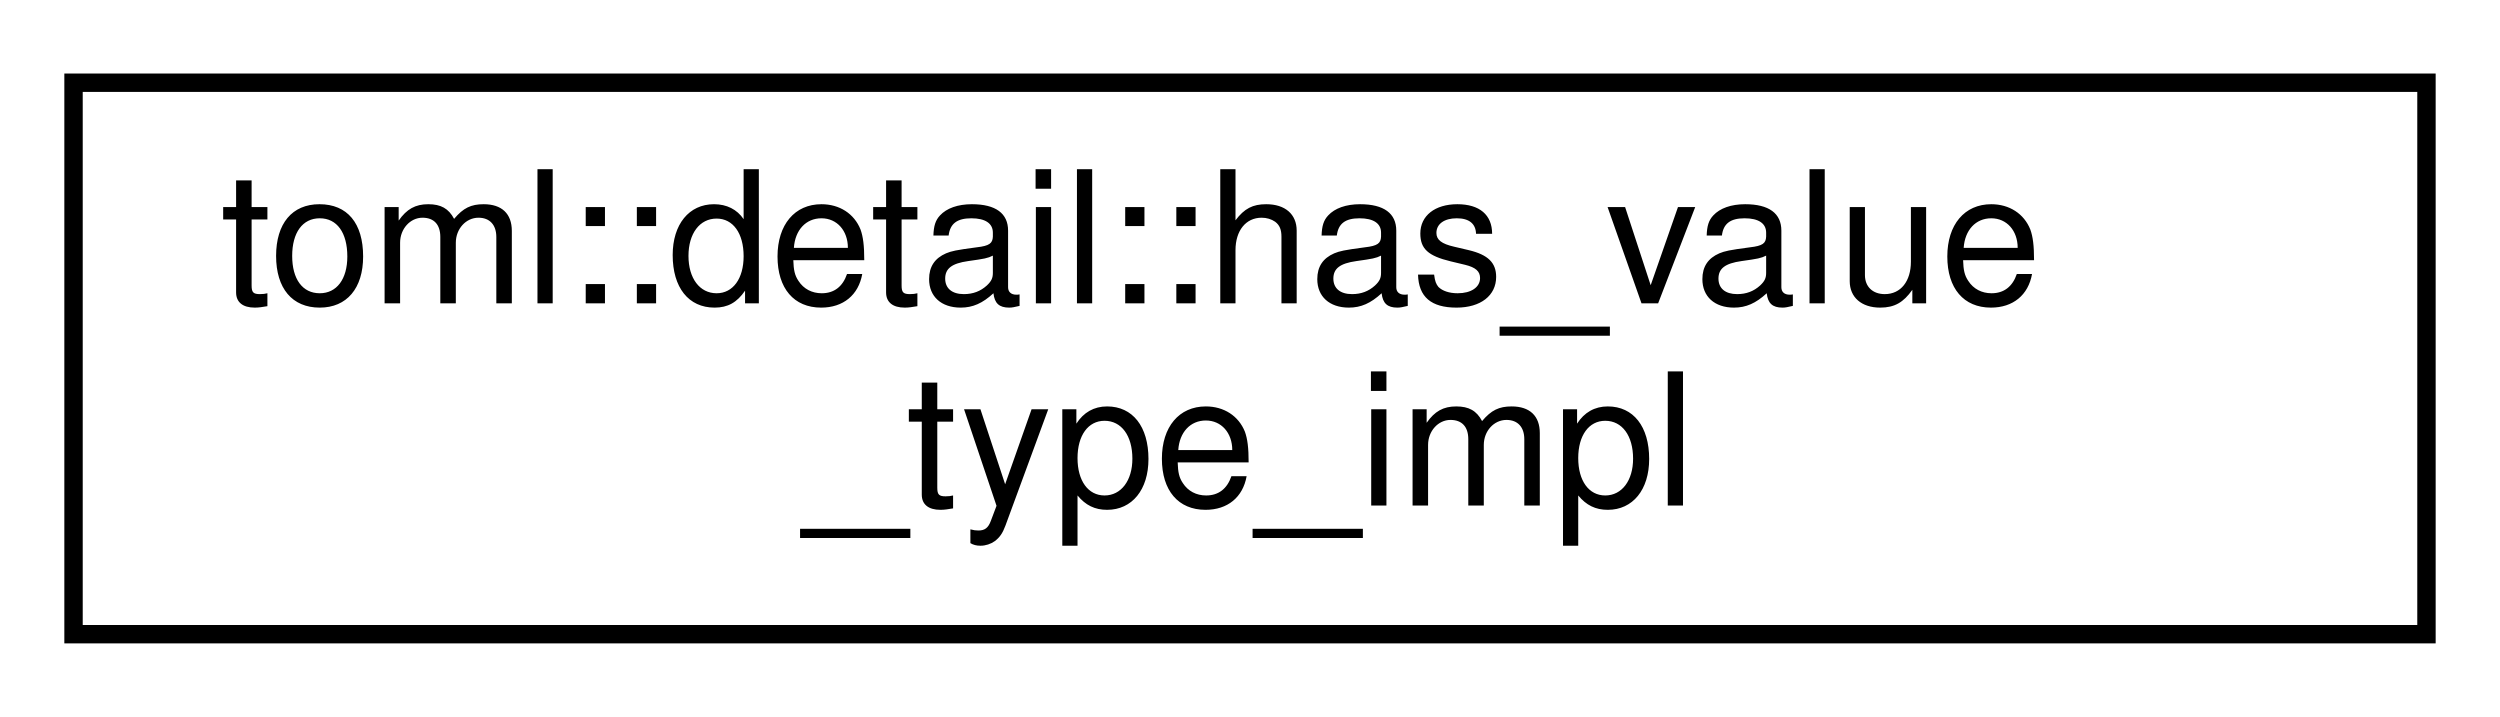
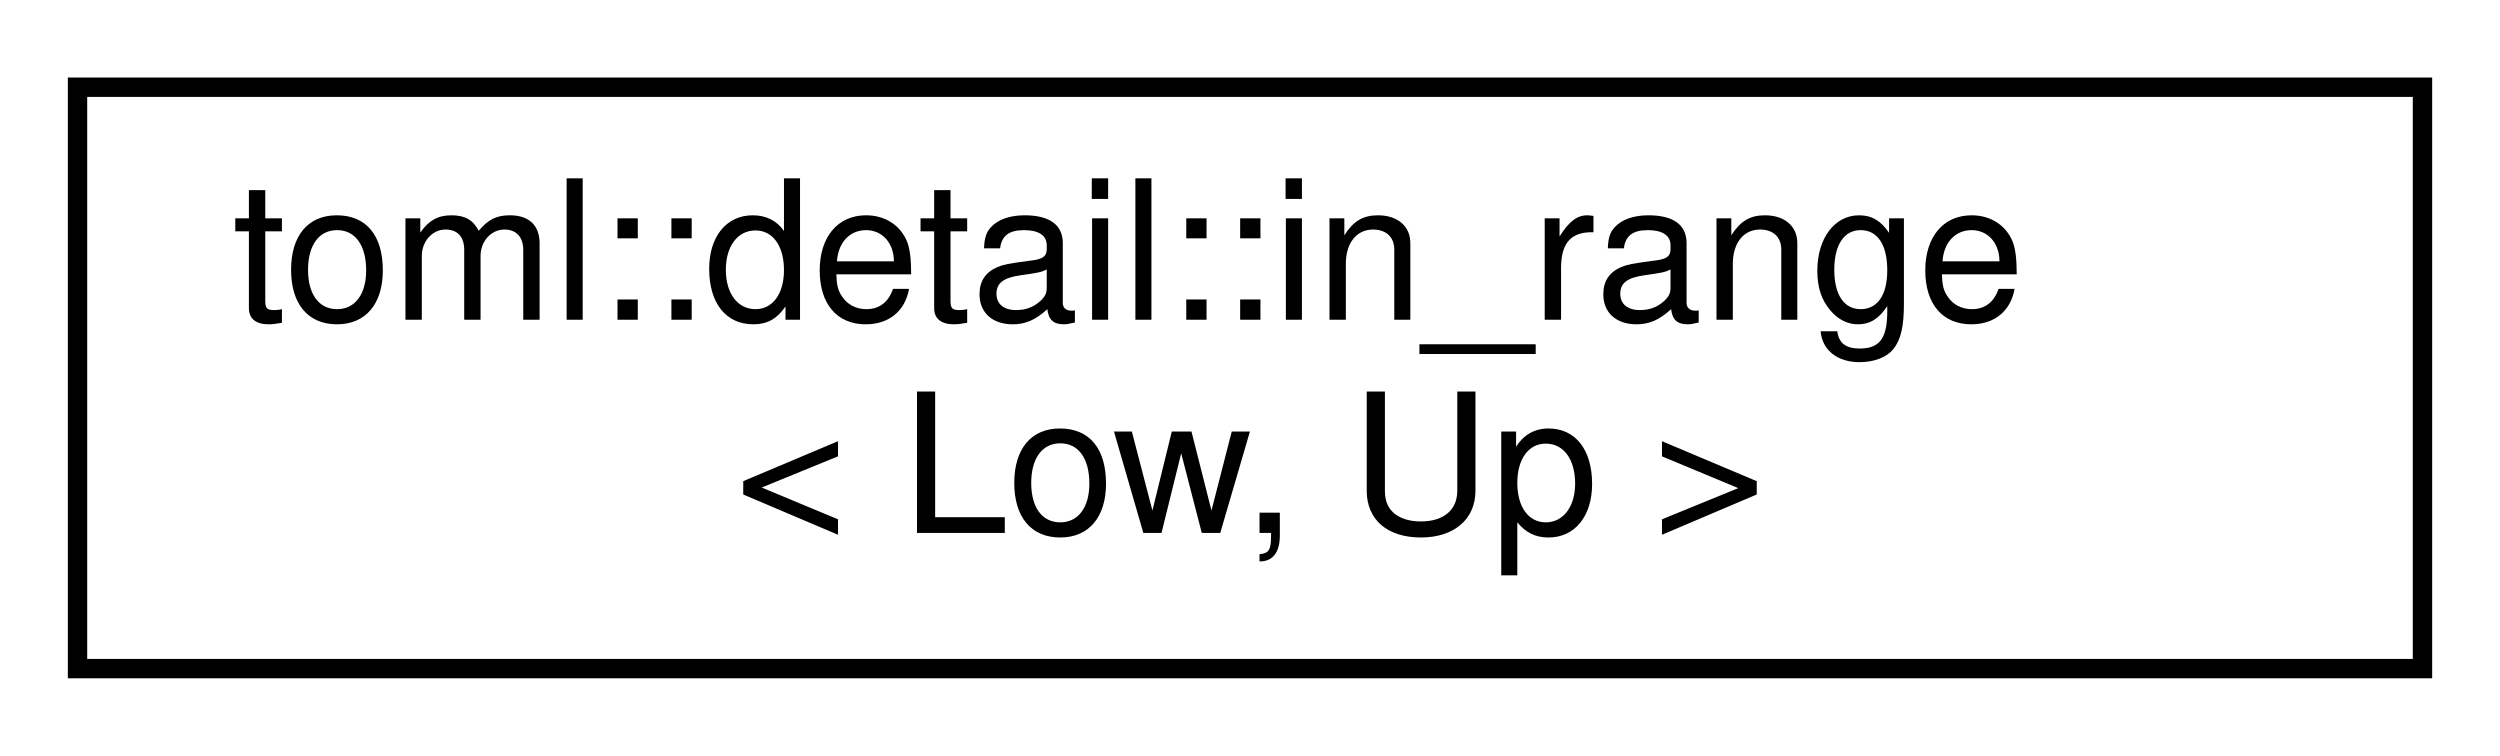
- <svg xmlns="http://www.w3.org/2000/svg" xmlns:xlink="http://www.w3.org/1999/xlink" width="136pt" height="39pt" viewBox="0.00 0.00 136.00 39.00">
+ <svg xmlns="http://www.w3.org/2000/svg" xmlns:xlink="http://www.w3.org/1999/xlink" width="129pt" height="39pt" viewBox="0.00 0.00 129.00 39.00">
  <g id="graph0" class="graph" transform="scale(1 1) rotate(0) translate(4 35)">
    <g id="node1" class="node">
      <g id="a_node1">
-         <a xlink:href="structtoml_1_1detail_1_1has__value__type__impl.html" target="_top" xlink:title=" ">
-           <polygon fill="none" stroke="black" points="0,-0.5 0,-30.5 128,-30.5 128,-0.5 0,-0.5" />
-           <text text-anchor="start" x="8" y="-18.5" font-family="Helvetica,sans-Serif" font-size="10.00">toml::detail::has_value</text>
-           <text text-anchor="middle" x="64" y="-7.5" font-family="Helvetica,sans-Serif" font-size="10.00">_type_impl</text>
+         <a xlink:href="structtoml_1_1detail_1_1in__range.html" target="_top" xlink:title=" ">
+           <polygon fill="none" stroke="black" points="0,-0.5 0,-30.5 121,-30.5 121,-0.5 0,-0.5" />
+           <text text-anchor="start" x="8" y="-18.5" font-family="Helvetica,sans-Serif" font-size="10.00">toml::detail::in_range</text>
+           <text text-anchor="middle" x="60.5" y="-7.5" font-family="Helvetica,sans-Serif" font-size="10.00">&lt; Low, Up &gt;</text>
        </a>
      </g>
    </g>
  </g>
</svg>
